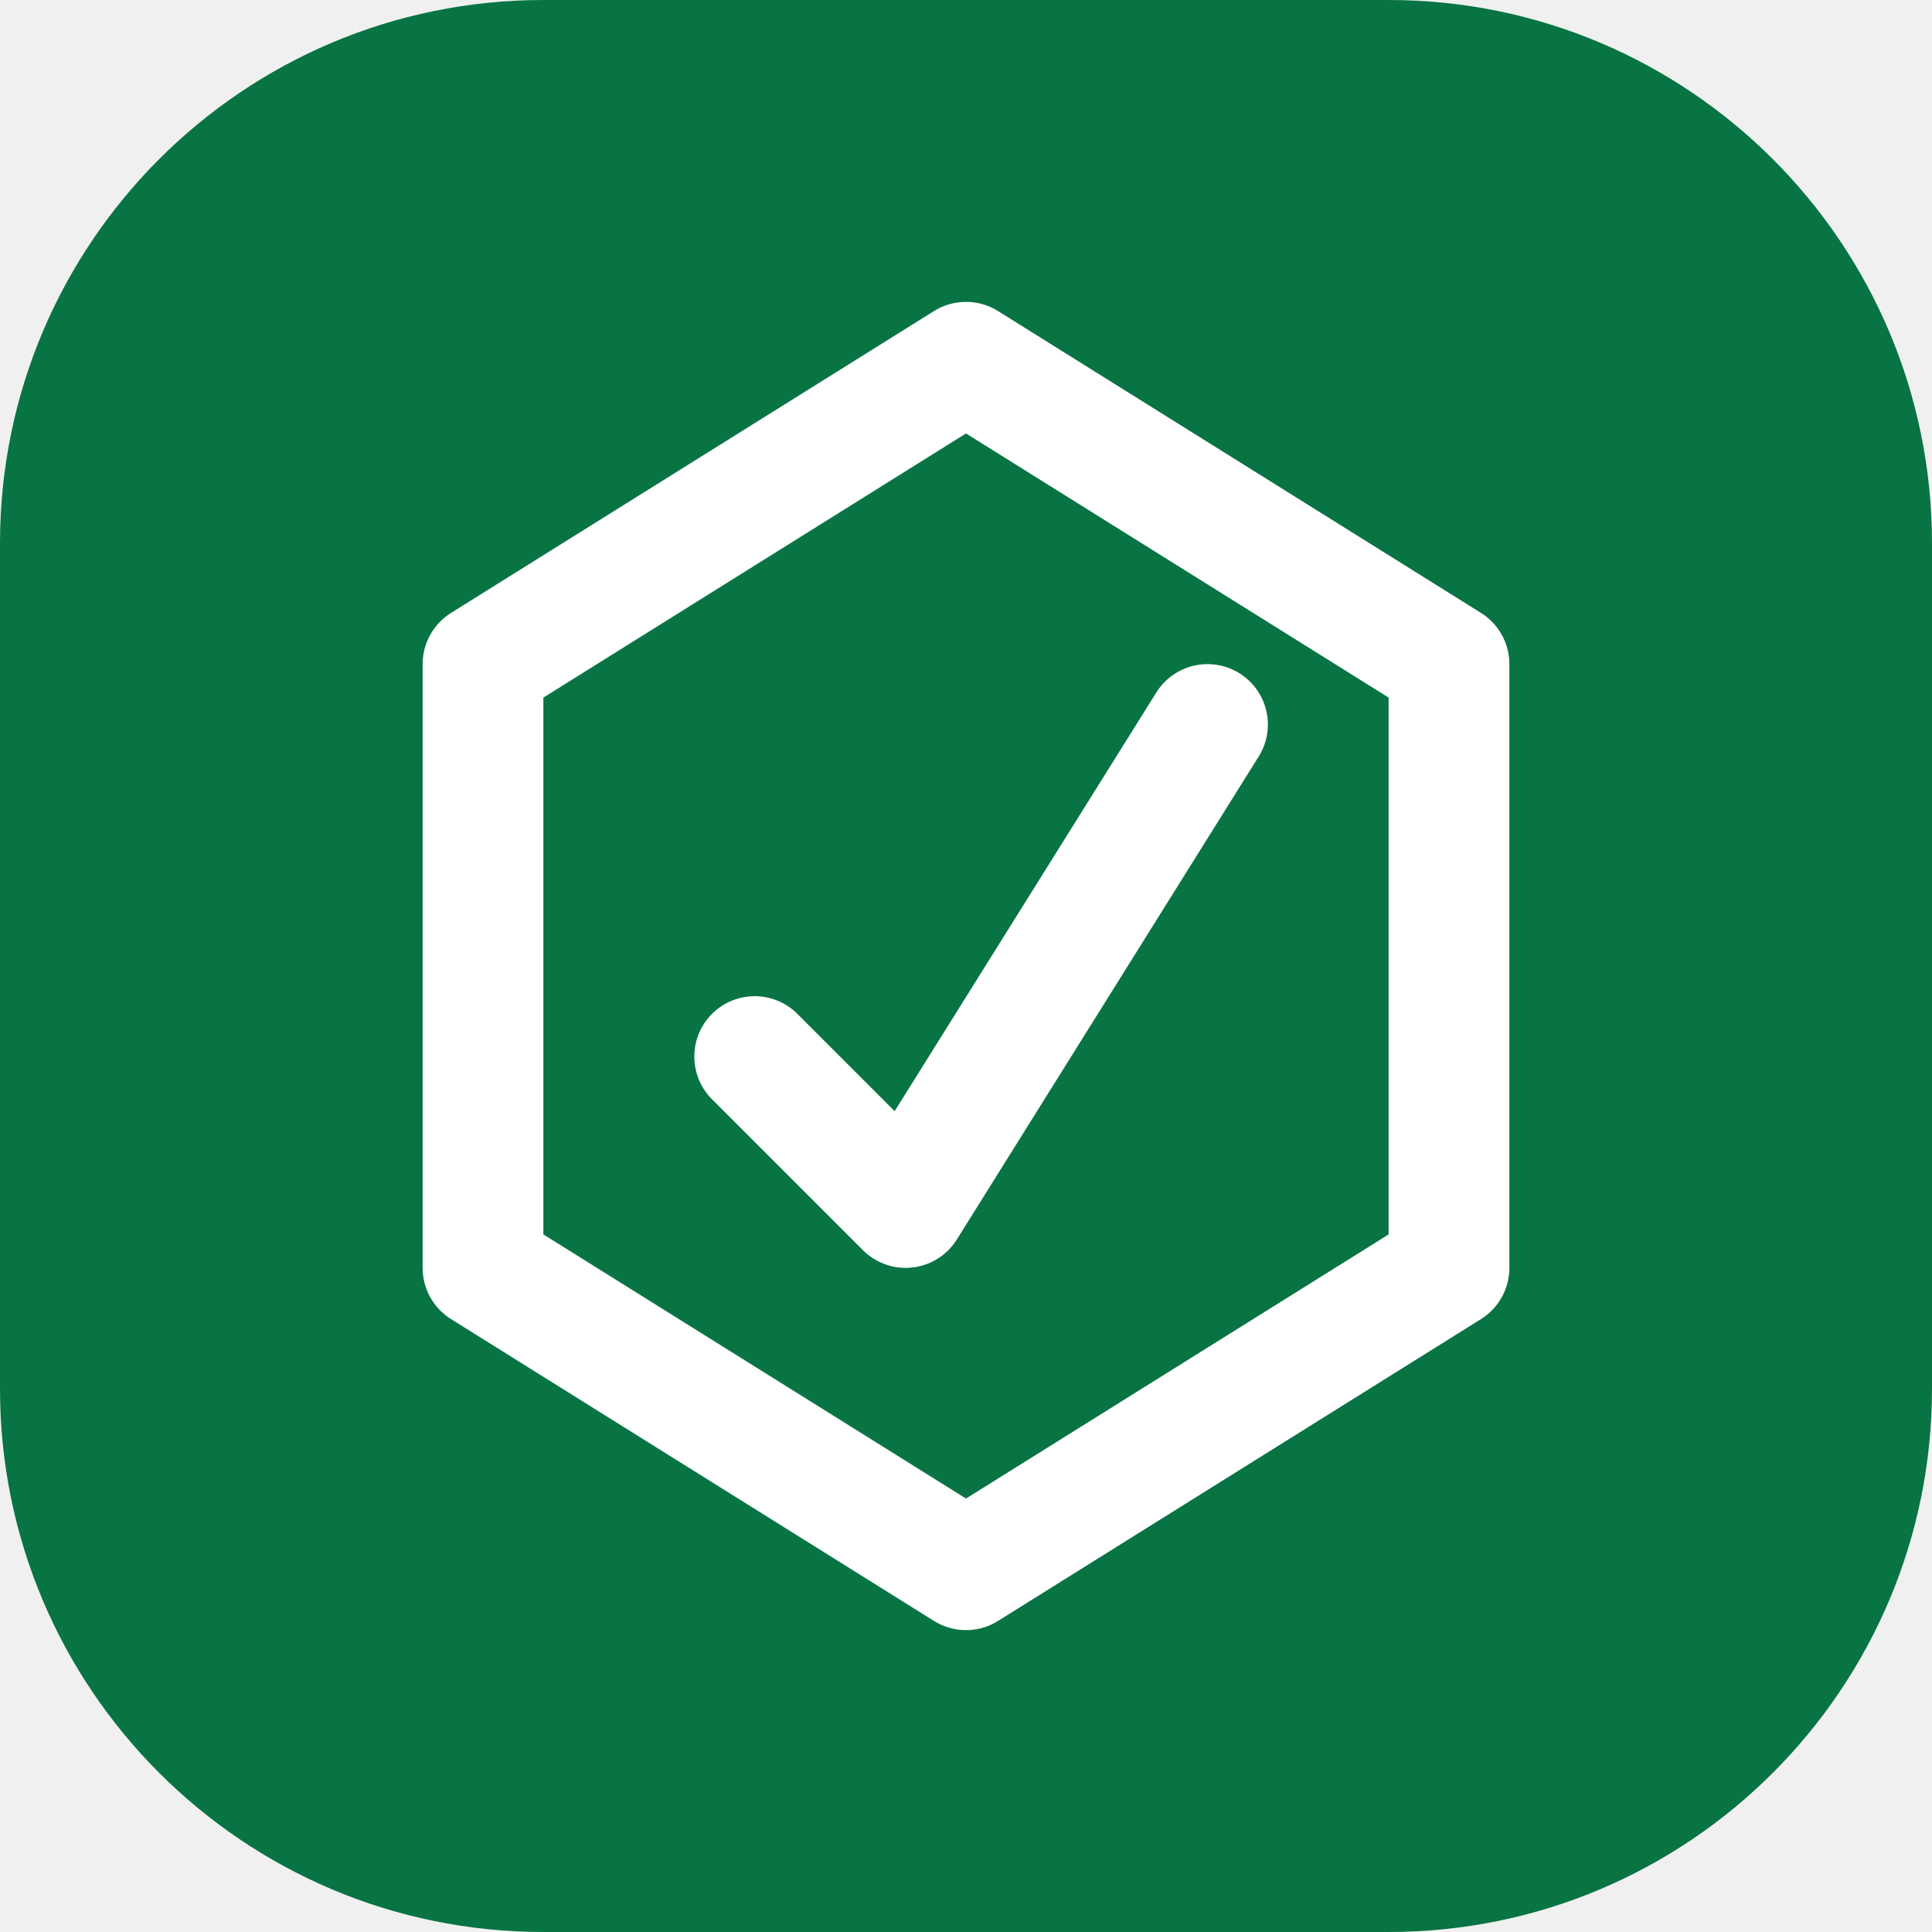
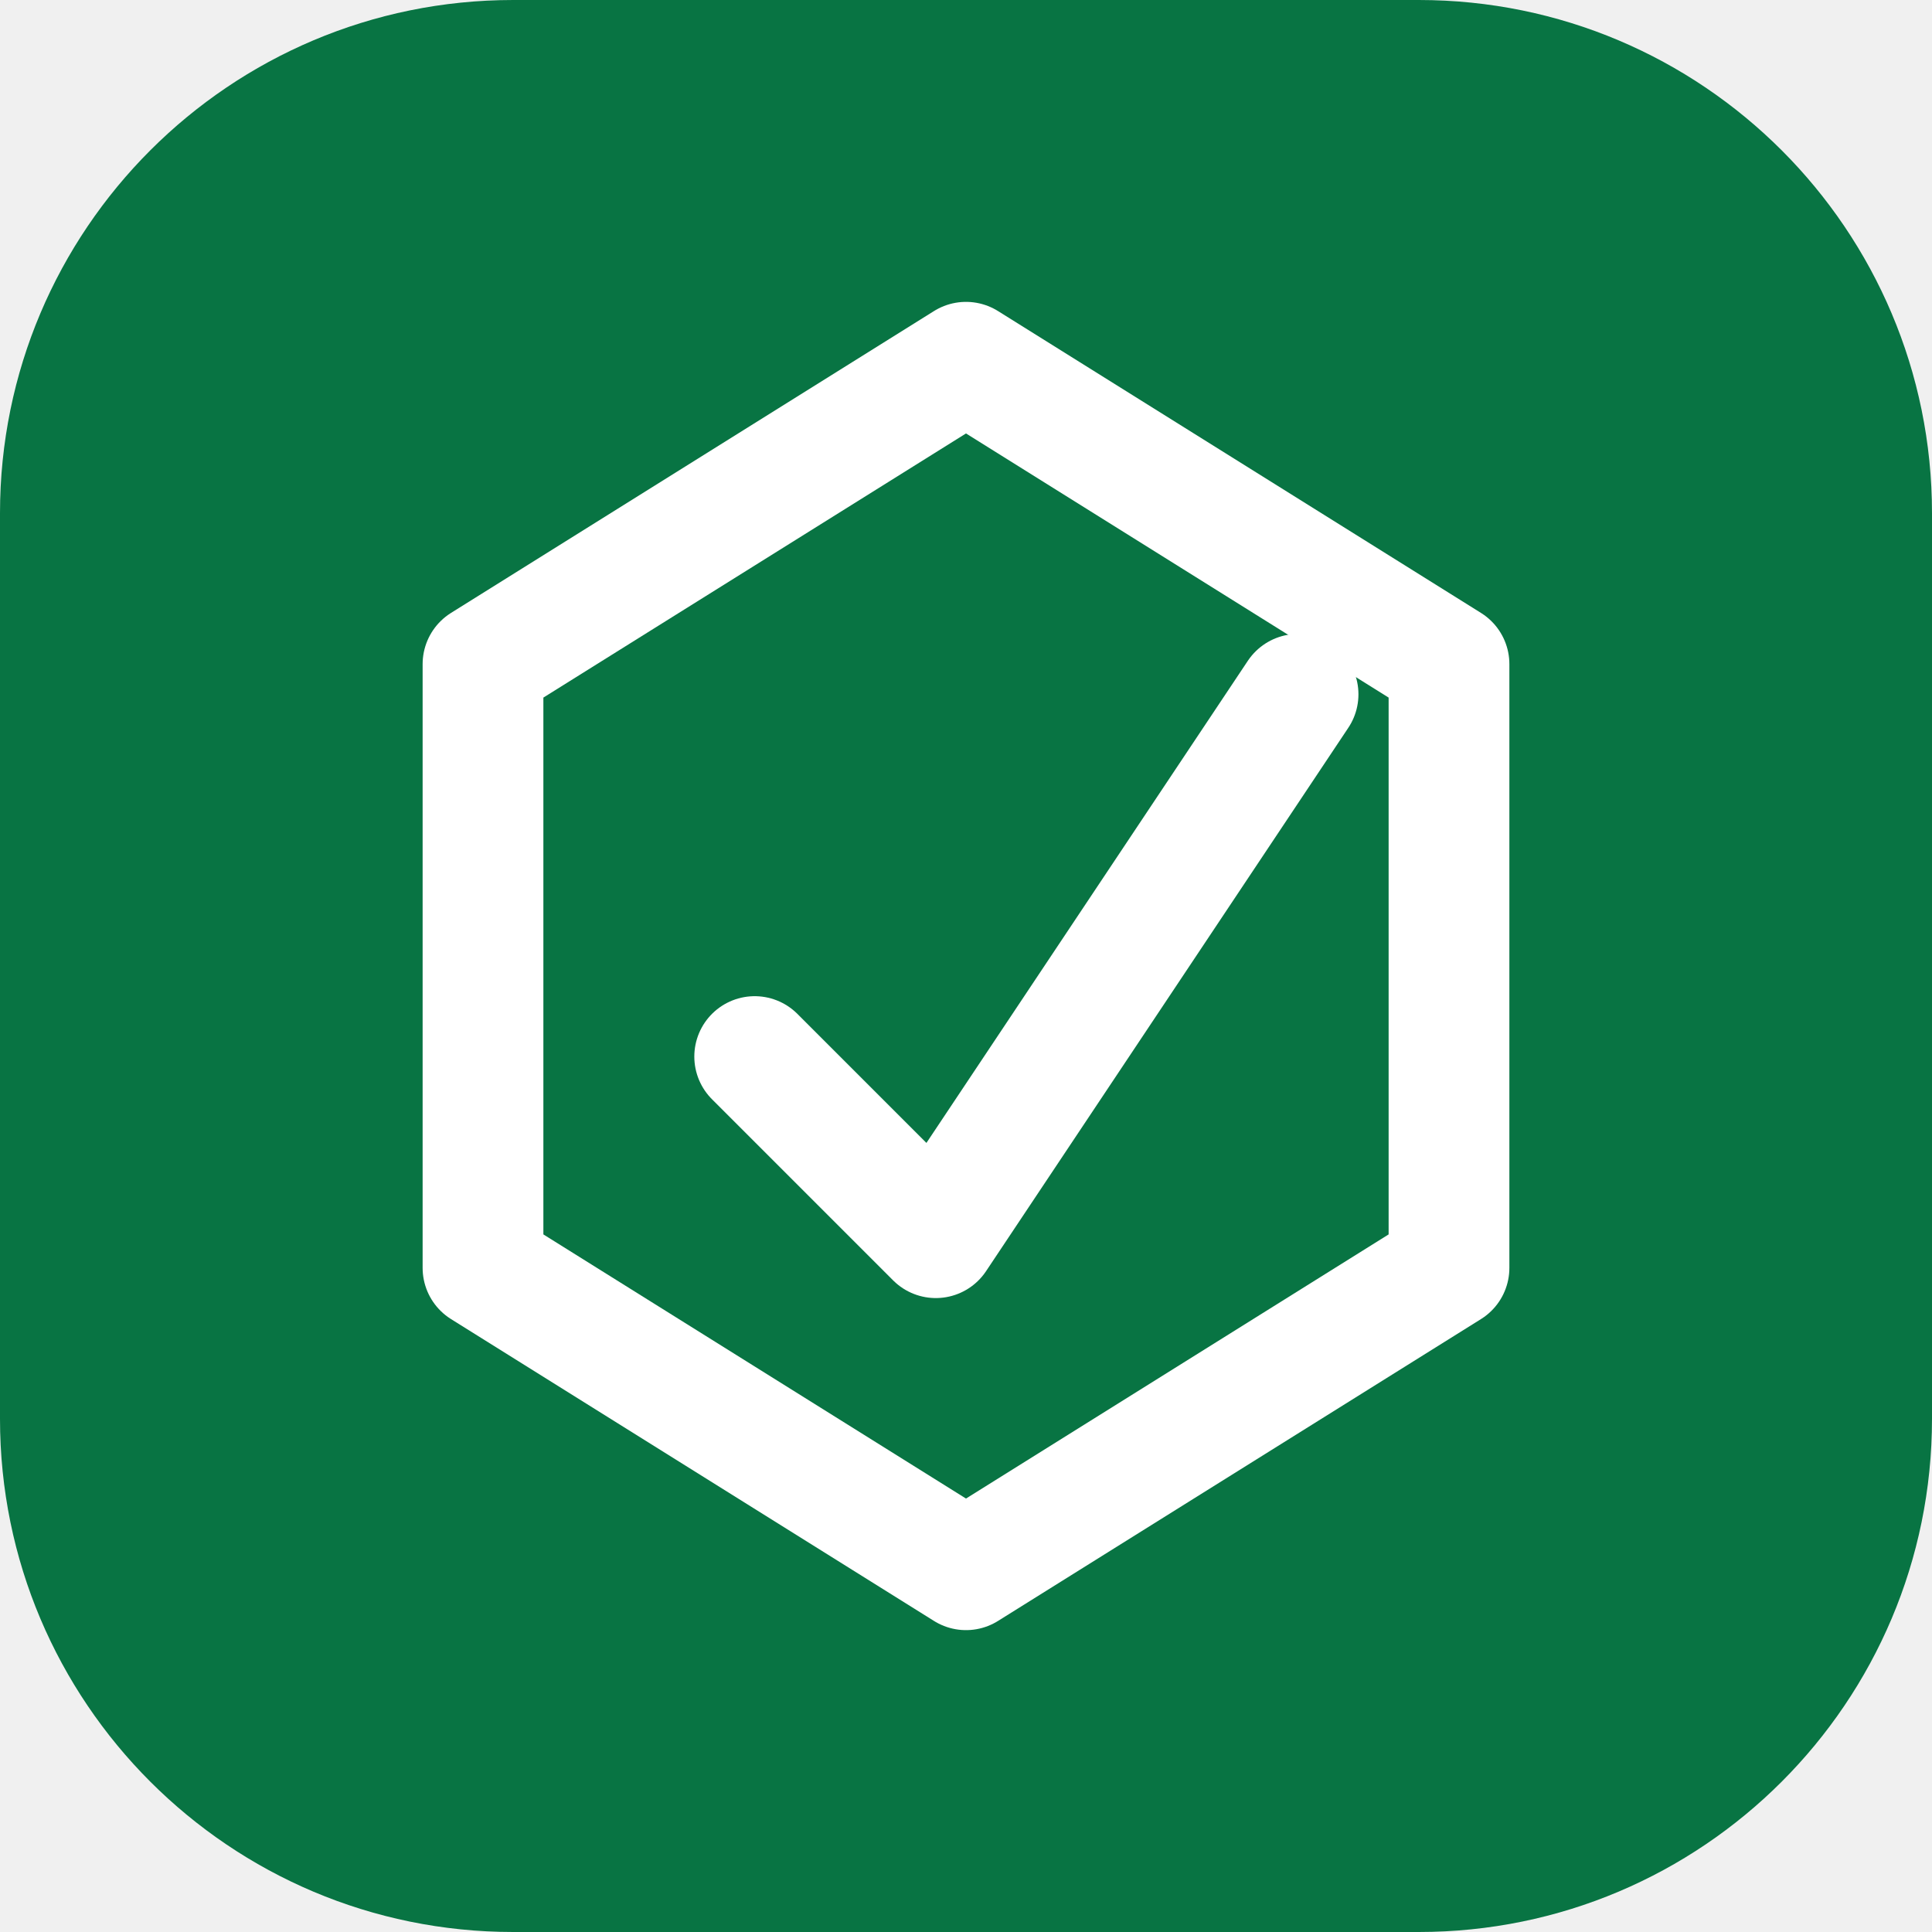
- <svg xmlns="http://www.w3.org/2000/svg" width="32" height="32" viewBox="0 0 32 32">
-   <rect width="32" height="32" rx="9" fill="#087443" />
-   <path d="m8 11 8-5 8 5v10l-8 5-8-5Z" fill="none" stroke="#fff" stroke-width="2" stroke-linejoin="round" />
-   <path d="m12.5 17.5 2.5 2.5 5-8" fill="none" stroke="#fff" stroke-width="2" stroke-linecap="round" stroke-linejoin="round" />
+ <svg xmlns="http://www.w3.org/2000/svg" width="512" height="512" viewBox="0 0 512 512" role="img" aria-label="SOSDEV">
+   <rect width="512" height="512" rx="136" fill="#087443" />
+   <path d="M128 176 256 96l128 80v160l-128 80-128-80Z" fill="none" stroke="#fff" stroke-width="32" stroke-linejoin="round" />
+   <path d="m200 280 48 48 96-144" fill="none" stroke="#fff" stroke-width="32" stroke-linecap="round" stroke-linejoin="round" />
</svg>
